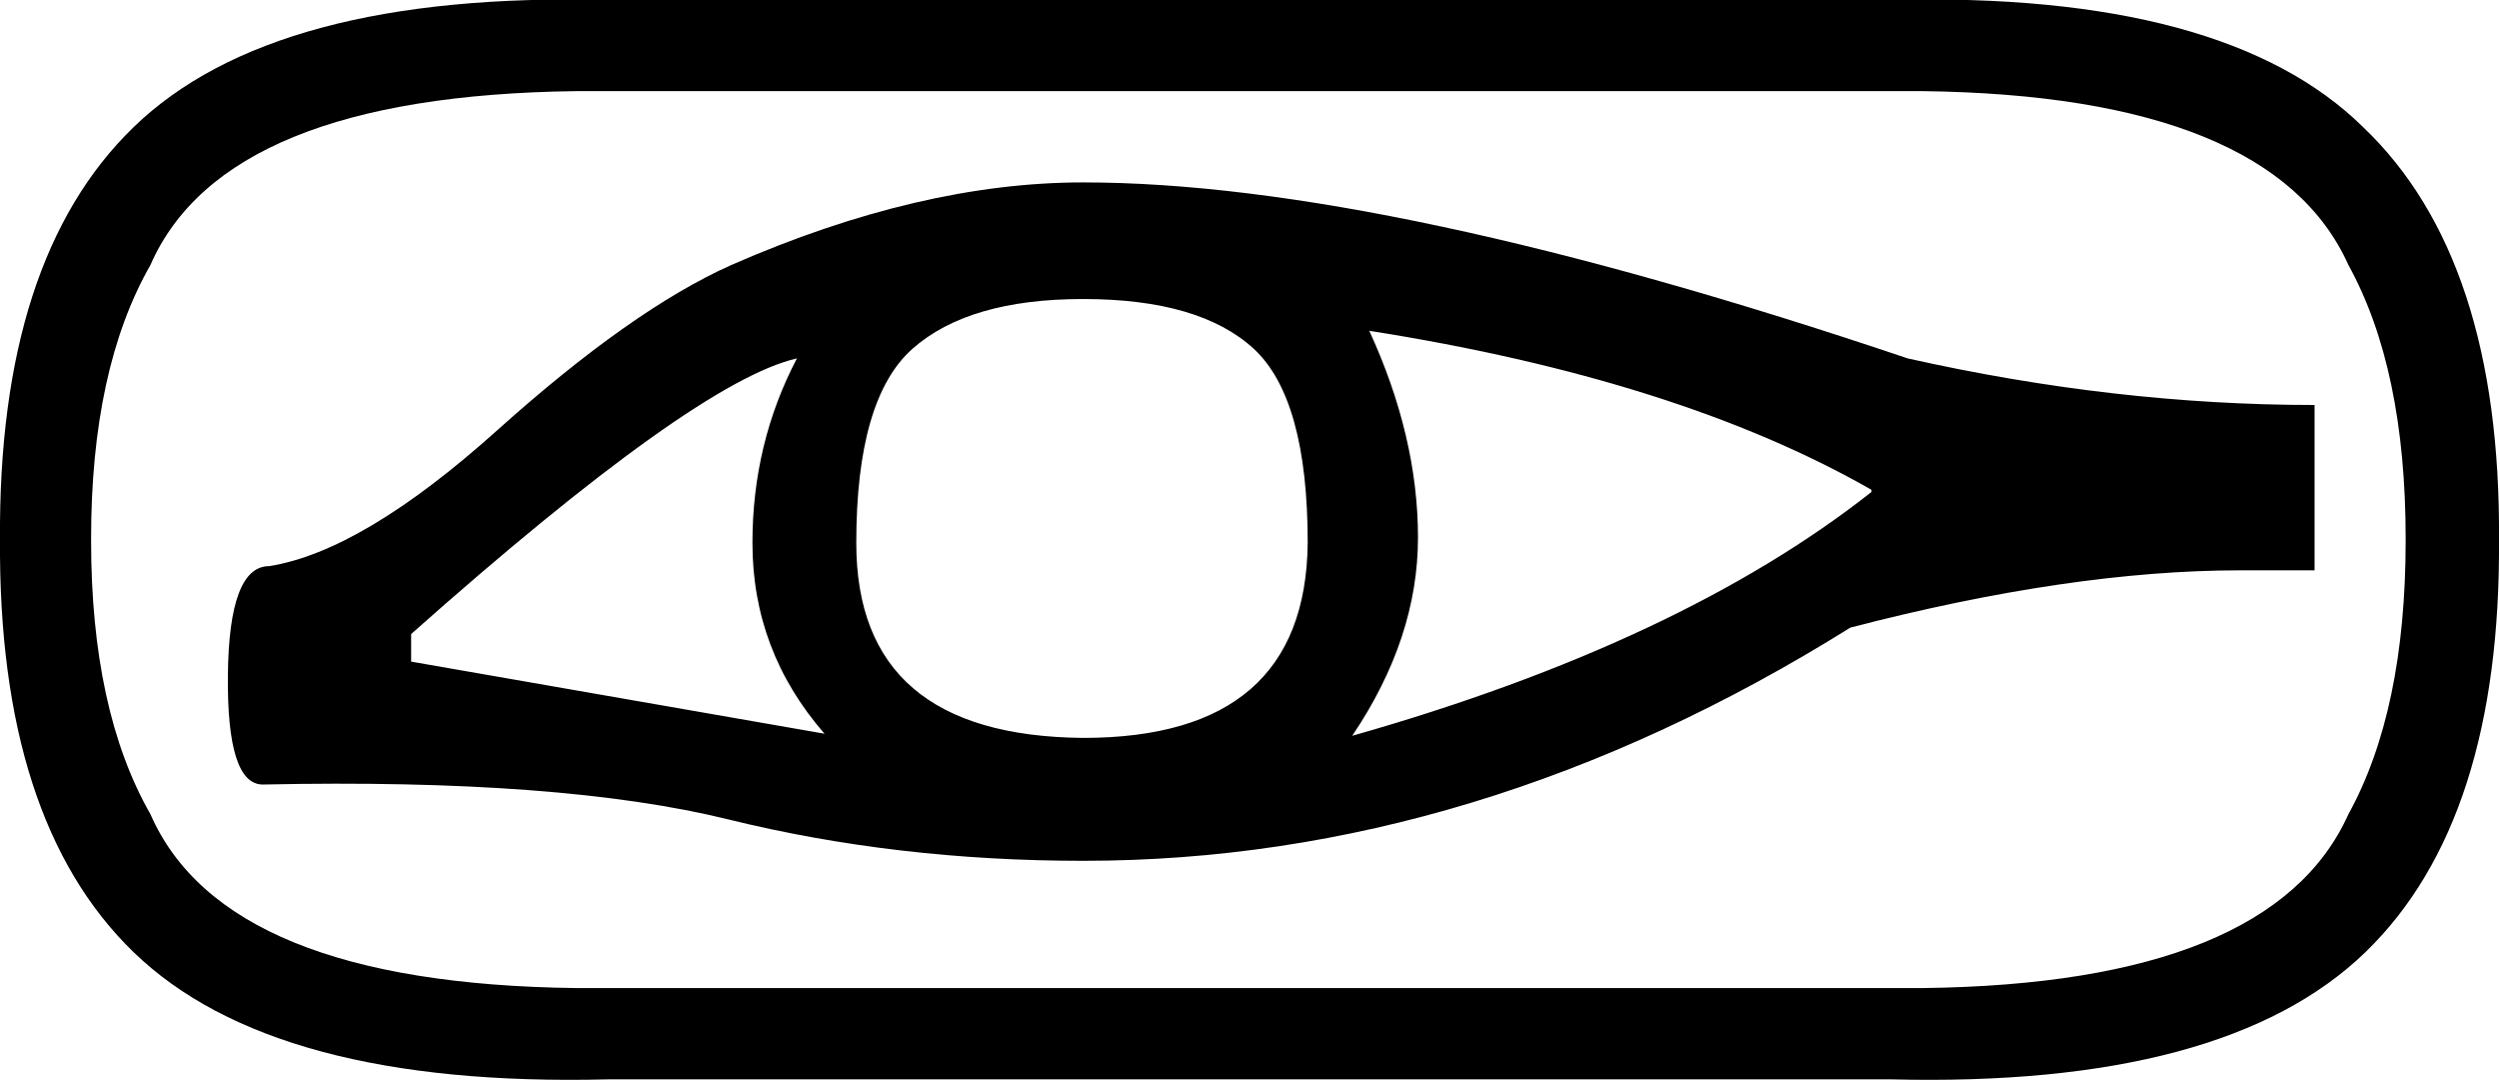
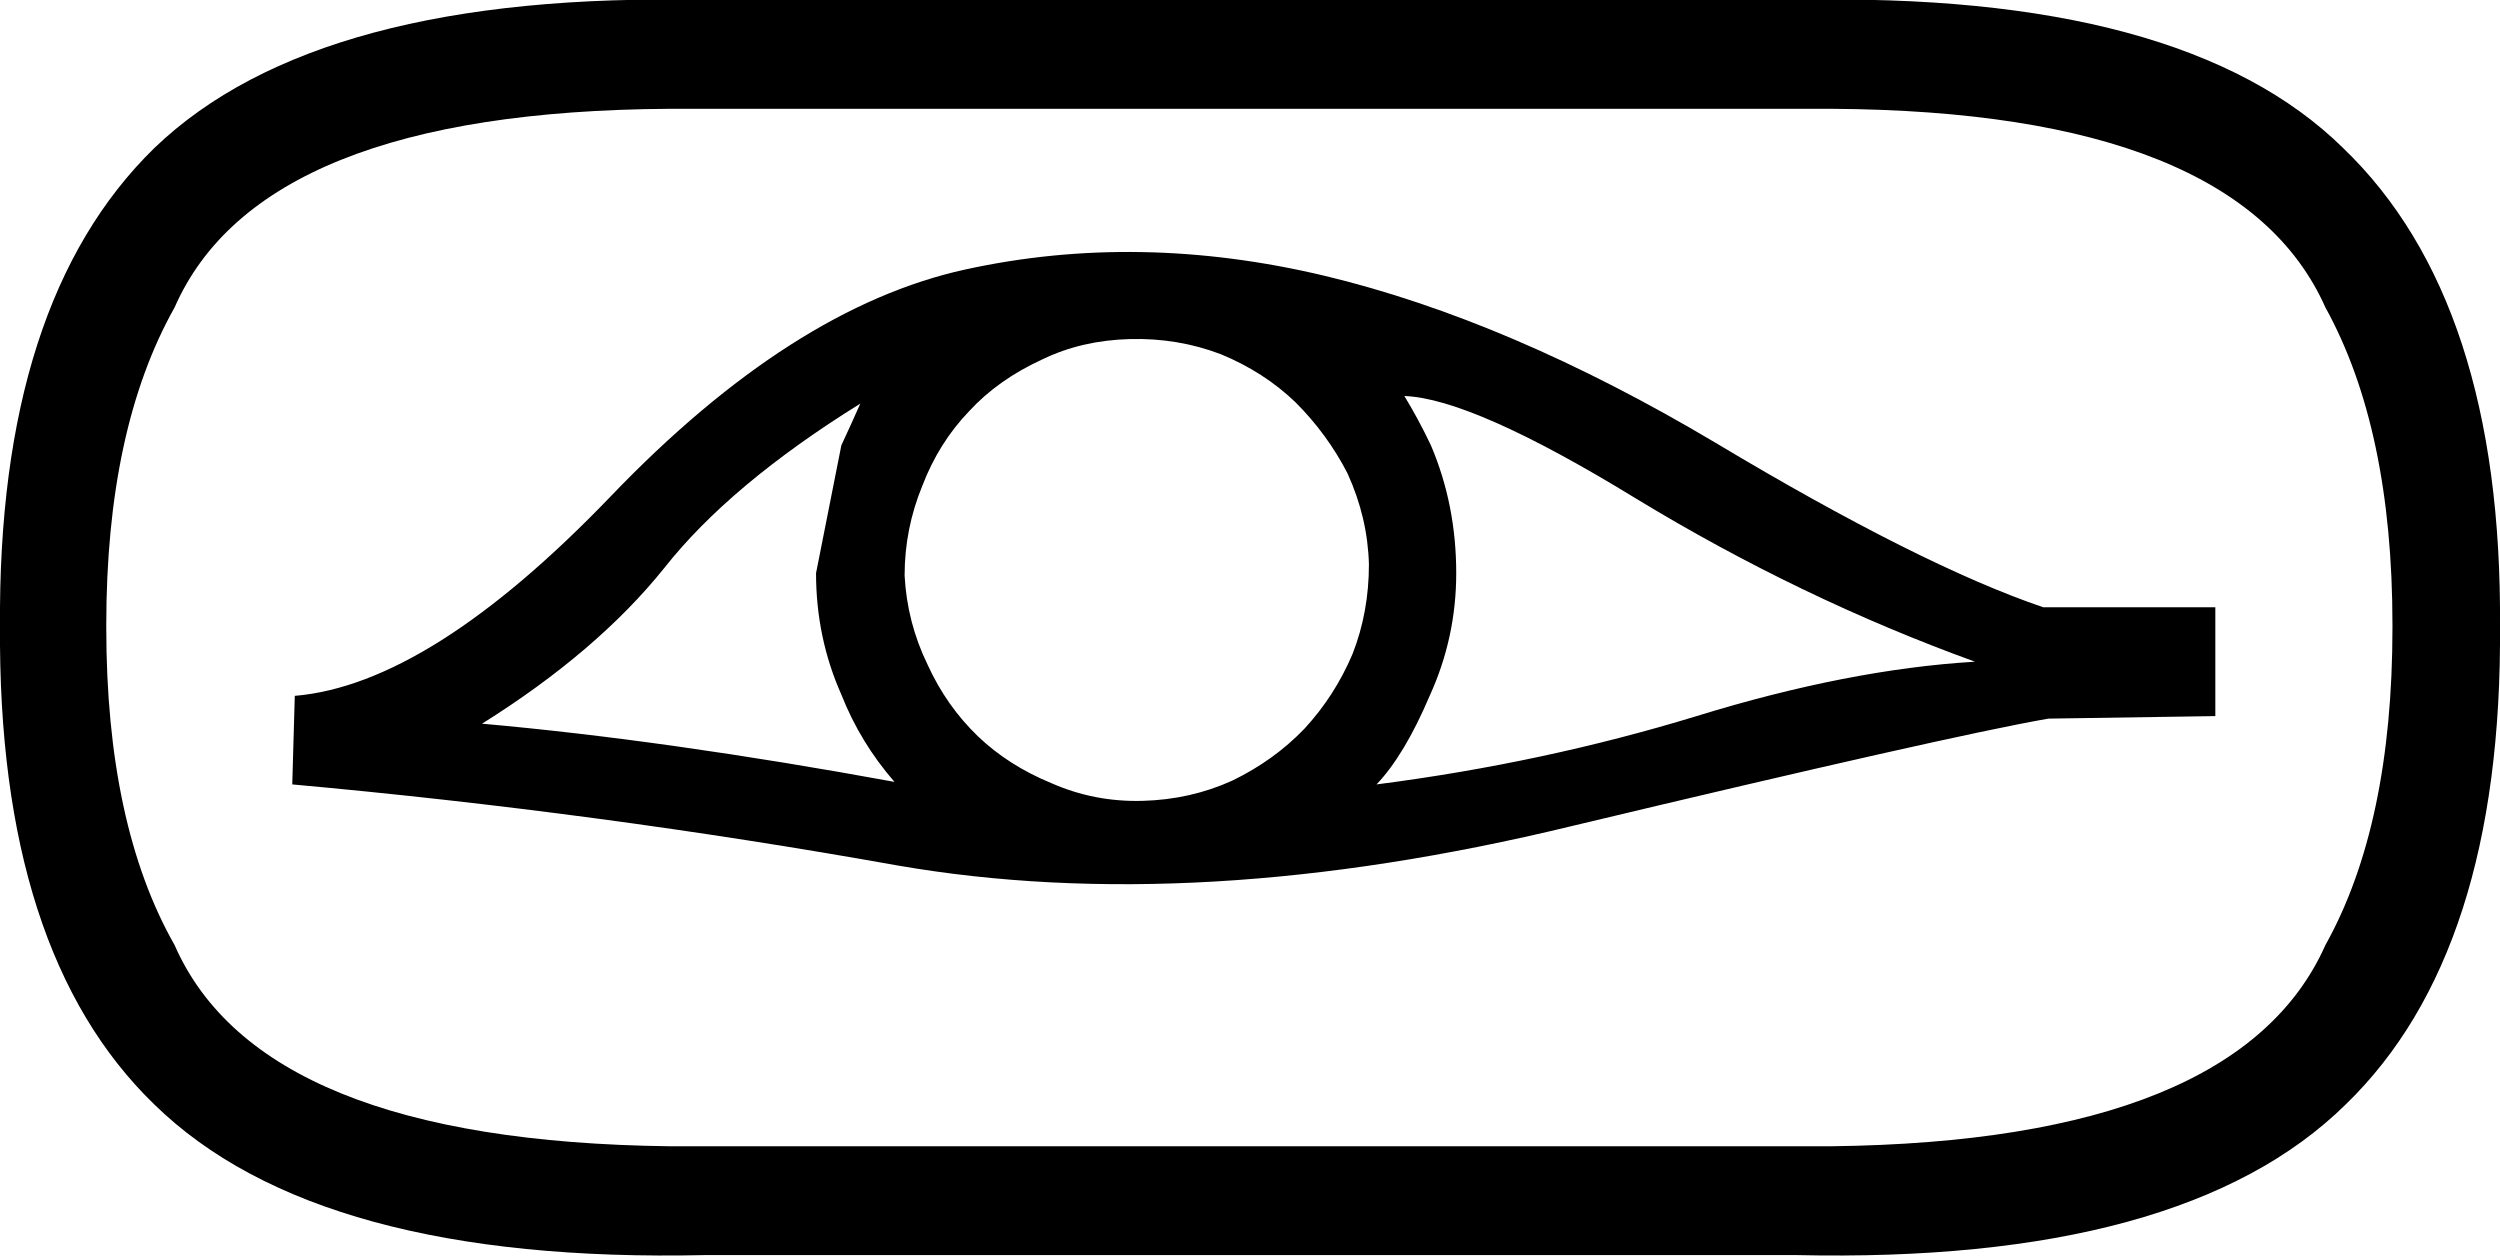
- <svg xmlns="http://www.w3.org/2000/svg" width="16.679" height="7.201">
-   <path style="fill:#000000; stroke:none" d=" M 8.332 7.201  L 12.619 7.201  Q 14.854 7.257 15.788 6.352  Q 16.693 5.475 16.679 3.593  L 16.679 3.607  Q 16.693 1.726 15.773 0.849  Q 14.854 -0.057 12.619 0  L 4.06 0  Q 1.825 -0.057 0.891 0.849  Q -0.014 1.726 0 3.607  L 0 3.593  Q -0.014 5.475 0.891 6.352  Q 1.825 7.257 4.06 7.201  L 8.332 7.201  Z  M 12.831 0.608  Q 15.165 0.637 15.674 1.768  Q 16.056 2.461 16.056 3.593  L 16.056 3.607  Q 16.056 4.739 15.674 5.432  Q 15.165 6.564 12.831 6.592  L 3.848 6.592  Q 1.5 6.564 1.004 5.432  Q 0.608 4.739 0.608 3.607  L 0.608 3.593  Q 0.608 2.461 1.004 1.768  Q 1.5 0.637 3.848 0.608  L 12.831 0.608  Z  M 7.229 1.217  Q 9.252 1.217 12.732 2.391  Q 14.118 2.702 15.448 2.702  L 15.448 3.805  L 14.953 3.805  Q 13.821 3.805 12.35 4.187  Q 9.86 5.743 7.229 5.743  Q 5.984 5.743 4.866 5.468  Q 3.749 5.192 1.754 5.234  Q 1.514 5.234 1.521 4.506  Q 1.528 3.777 1.797 3.777  Q 2.419 3.678 3.317 2.872  Q 4.216 2.065 4.881 1.768  Q 6.14 1.217 7.229 1.217  Z  M 5.715 3.622  Q 5.715 4.909 7.229 4.923  Q 8.714 4.923 8.728 3.622  Q 8.728 2.66 8.368 2.327  Q 8.007 1.995 7.229 1.995  Q 6.465 1.995 6.09 2.327  Q 5.715 2.66 5.715 3.622  Z  M 9.139 2.207  Q 9.464 2.914 9.464 3.586  Q 9.464 4.258 9.025 4.909  Q 11.218 4.286 12.491 3.282  L 12.491 3.268  Q 11.204 2.532 9.139 2.207  Z  M 2.744 4.23  L 2.744 4.414  L 5.503 4.895  Q 5.022 4.343 5.022 3.622  Q 5.022 2.957 5.319 2.391  Q 4.64 2.546 2.744 4.23  Z " />
+ <svg xmlns="http://www.w3.org/2000/svg" width="19.76" height="9.92">
+   <path style="fill:#000000; stroke:none" d=" M 5.58 9.92  Q 2.51 9.99 1.22 8.73  Q -0.02 7.53 0 4.94  L 0 4.96  Q -0.02 2.38 1.22 1.17  Q 2.51 -0.07 5.58 0  L 14.19 0  Q 17.26 -0.07 18.52 1.17  Q 19.78 2.38 19.76 4.96  L 19.76 4.94  Q 19.78 7.53 18.54 8.73  Q 17.26 9.99 14.19 9.92  L 11.45 9.92  L 5.58 9.92  Z  M 5.29 0.86  Q 2.06 0.88 1.38 2.43  Q 0.84 3.39 0.84 4.94  L 0.84 4.96  Q 0.84 6.52 1.38 7.47  Q 2.06 9.02 5.29 9.06  L 14.48 9.06  Q 17.69 9.02 18.38 7.47  Q 18.91 6.52 18.91 4.96  L 18.91 4.94  Q 18.91 3.39 18.38 2.43  Q 17.69 0.88 14.48 0.86  L 5.29 0.86  Z  M 17.51 5.66  L 16.19 5.68  Q 15.39 5.82 12.42 6.53  Q 9.45 7.25 7.09 6.84  Q 4.74 6.42 2.31 6.2  L 2.33 5.5  Q 3.4 5.41 4.83 3.92  Q 6.26 2.43 7.63 2.13  Q 9 1.83 10.47 2.18  Q 11.93 2.53 13.56 3.5  Q 15.18 4.47 16.15 4.8  L 17.51 4.8  L 17.51 5.66  Z  M 7.15 4.55  Q 7.17 4.92 7.33 5.25  Q 7.48 5.58 7.73 5.82  Q 7.97 6.05 8.31 6.19  Q 8.65 6.34 9.03 6.33  Q 9.41 6.32 9.74 6.17  Q 10.07 6.01 10.31 5.76  Q 10.55 5.5 10.69 5.17  Q 10.82 4.84 10.82 4.46  Q 10.81 4.09 10.65 3.74  Q 10.49 3.43 10.24 3.18  Q 9.99 2.94 9.65 2.8  Q 9.31 2.67 8.93 2.68  Q 8.55 2.69 8.24 2.84  Q 7.89 3 7.66 3.25  Q 7.42 3.5 7.29 3.84  Q 7.15 4.18 7.15 4.55  Z  M 11.1 3.13  Q 11.21 3.31 11.31 3.52  Q 11.51 3.99 11.51 4.53  Q 11.51 5.04 11.3 5.5  Q 11.1 5.97 10.88 6.2  Q 12.2 6.03 13.41 5.66  Q 14.61 5.29 15.61 5.23  Q 14.23 4.73 12.93 3.94  Q 11.64 3.15 11.1 3.13  Z  M 6.65 3.52  Q 6.72 3.37 6.8 3.19  Q 5.77 3.83 5.25 4.49  Q 4.72 5.15 3.81 5.72  Q 5.27 5.85 7.07 6.18  Q 6.8 5.87 6.65 5.49  Q 6.45 5.04 6.45 4.53  L 6.65 3.52  Z " />
</svg>
